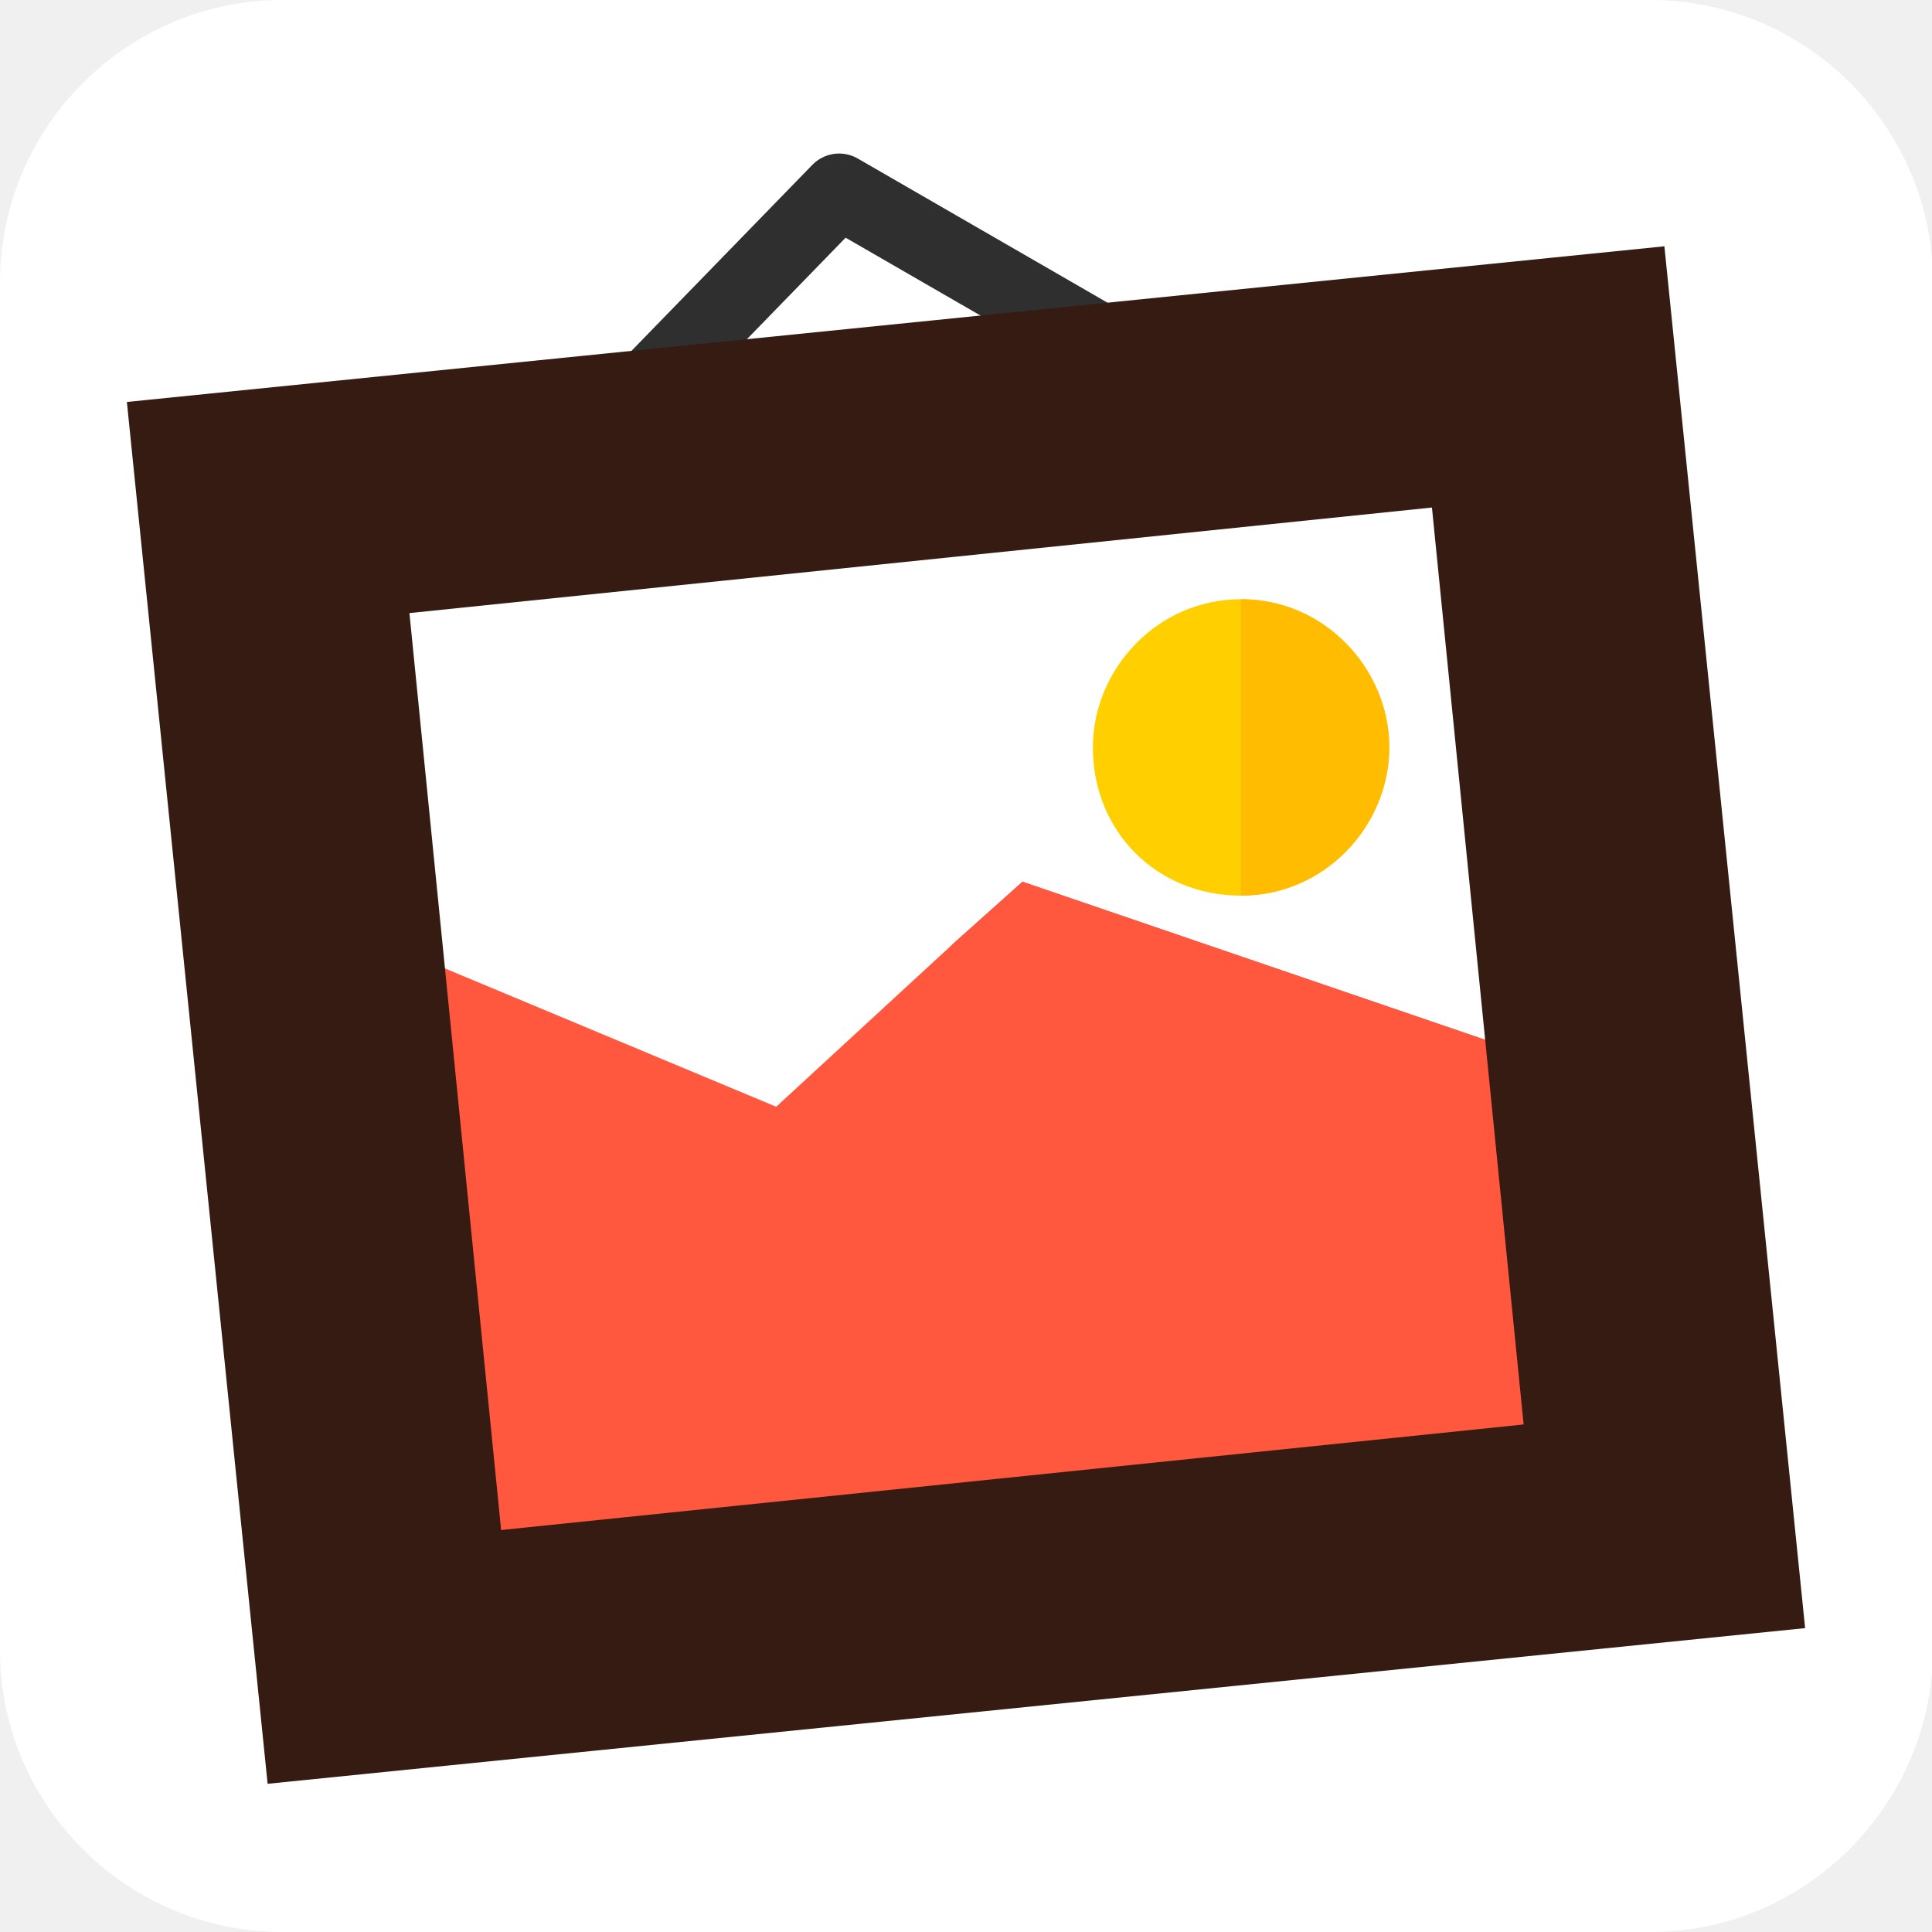
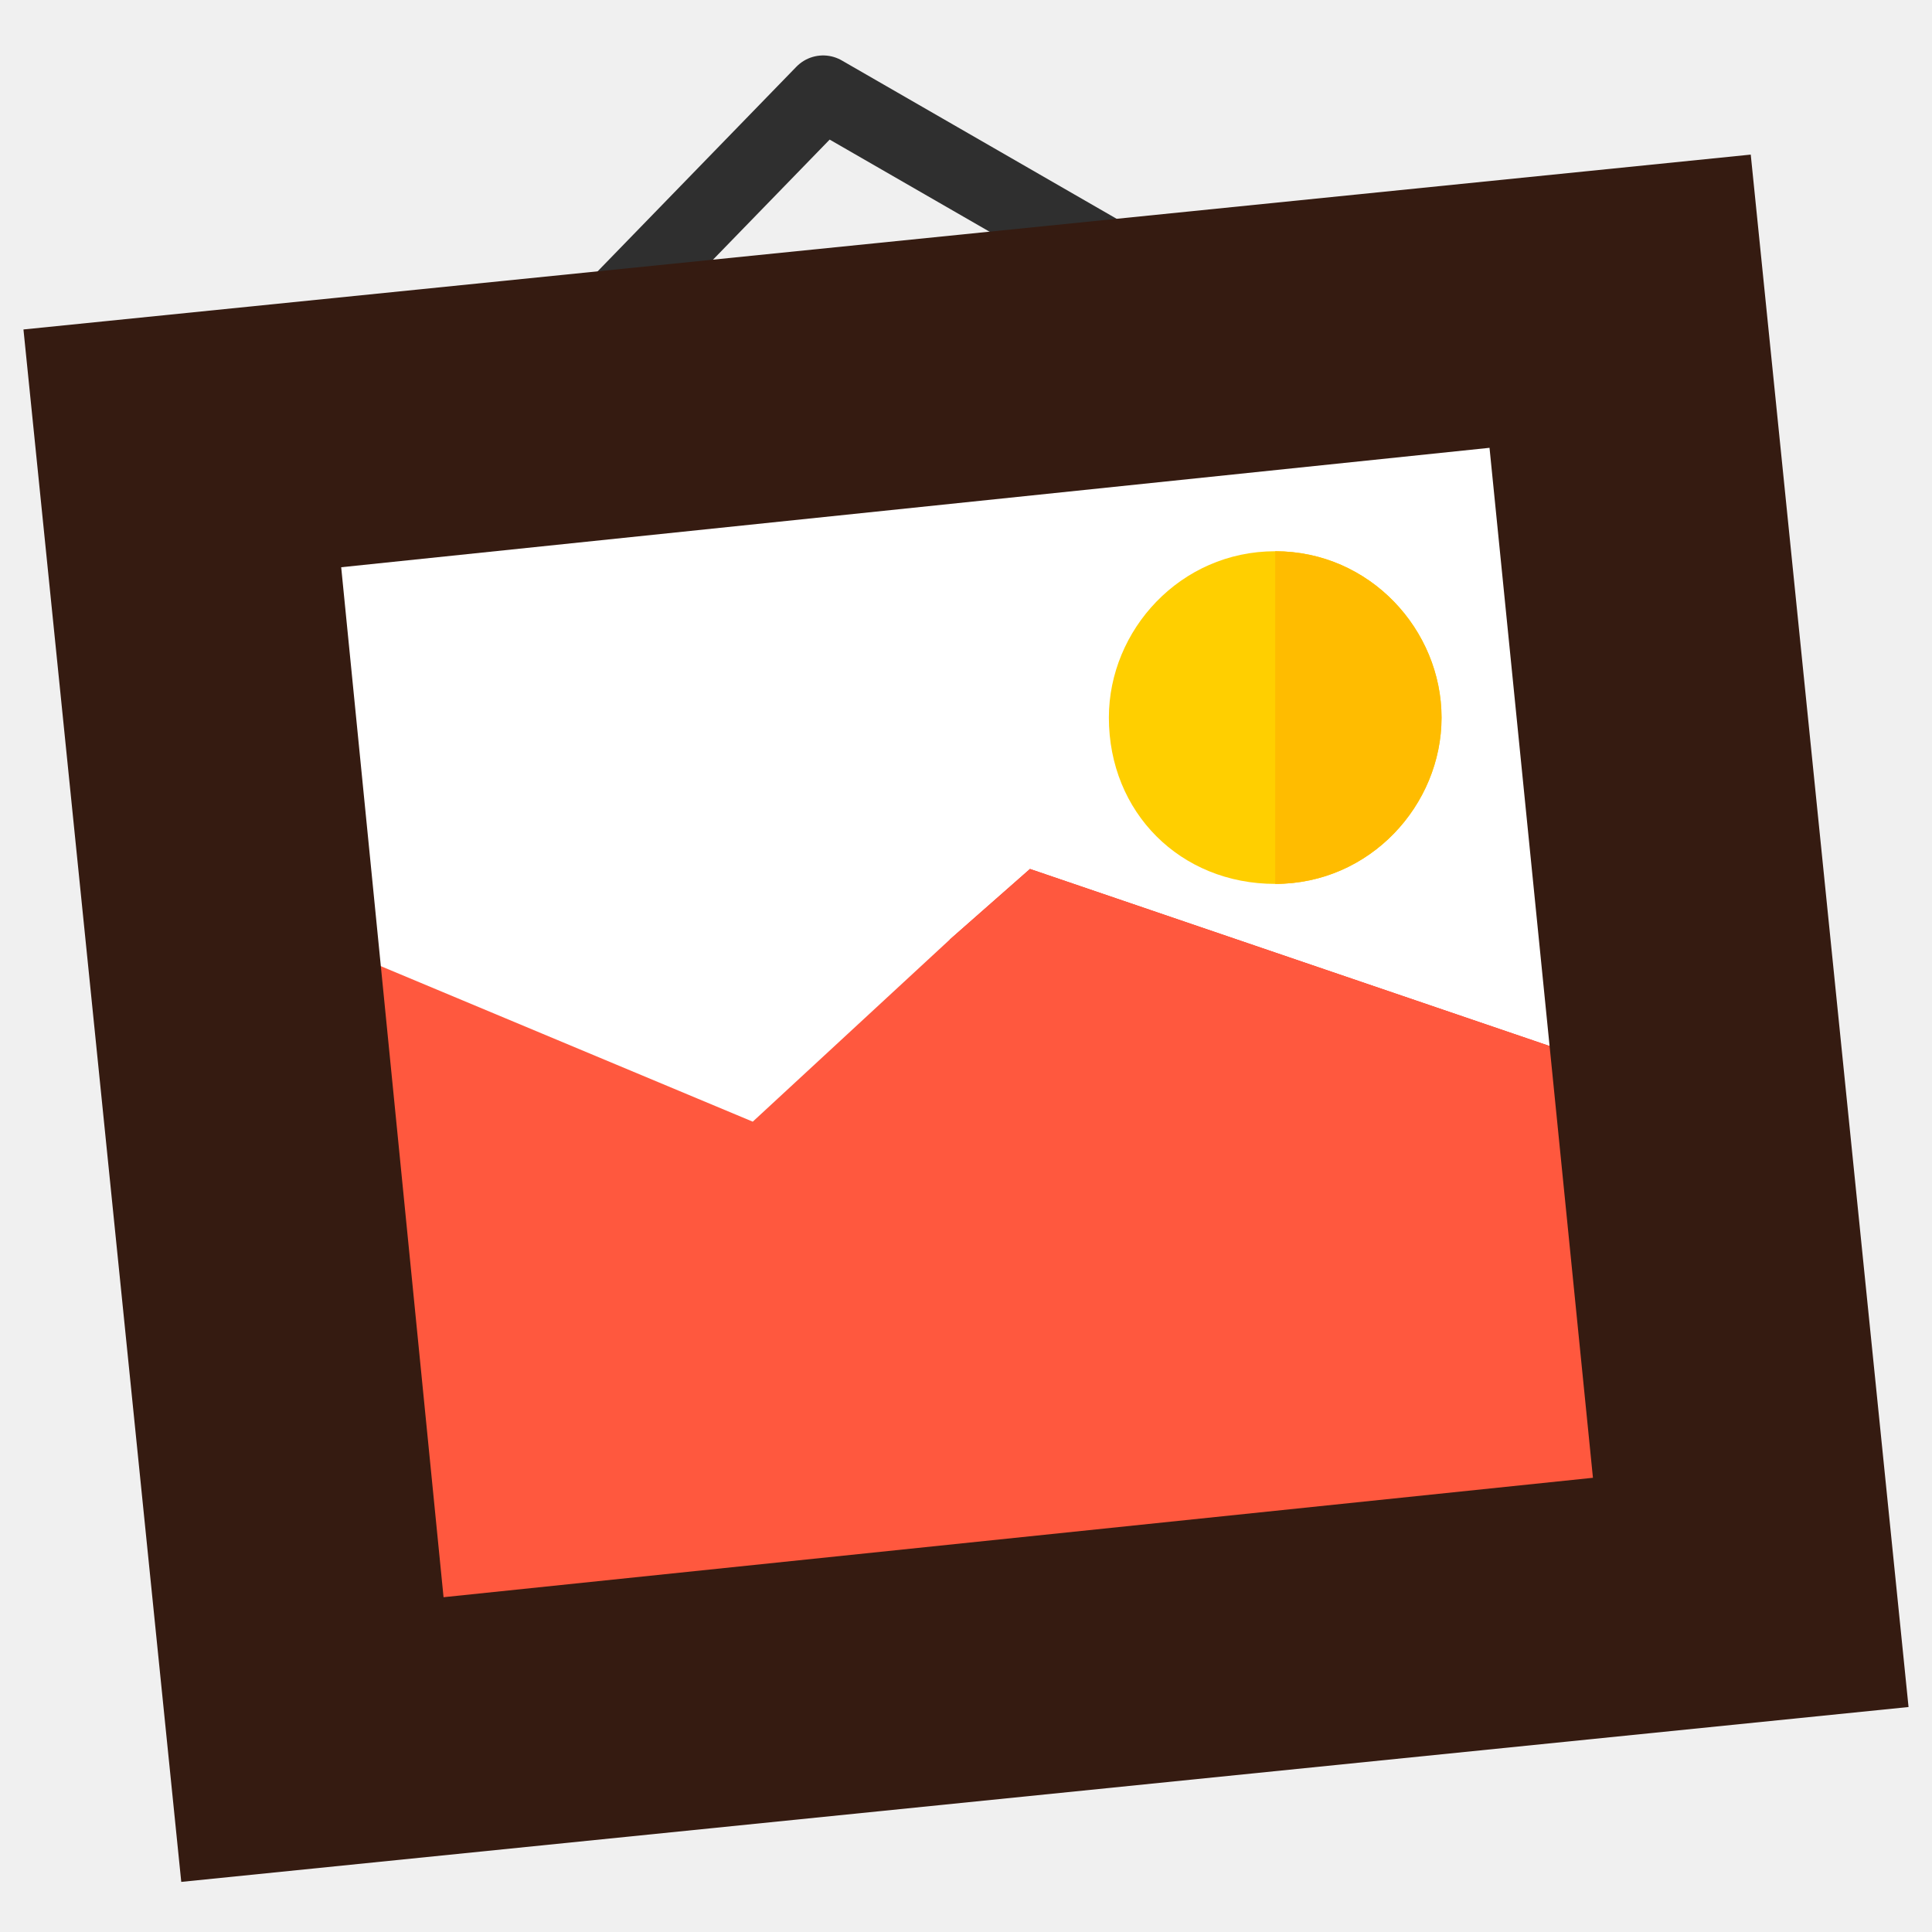
<svg xmlns="http://www.w3.org/2000/svg" version="1.1" id="Layer_1" x="0px" y="0px" viewBox="0 0 181.2 181.2" style="enable-background:new 0 0 181.2 181.2;" xml:space="preserve">
  <style type="text/css">
	.st0{fill:#FFFFFF;}
	.st1{fill:none;stroke:#2F2F2F;stroke-width:7;stroke-linejoin:round;stroke-miterlimit:10;}
	.st2{fill:#F92814;}
	.st3{fill:#FF583E;}
	.st4{fill:#351B11;}
	.st5{fill:#FFCF00;}
	.st6{fill:#FFBC00;}
</style>
-   <path class="st0" d="M154.8,181.2H26.5C11.9,181.2,0,169.3,0,154.8V26.5C0,11.9,11.9,0,26.5,0h128.3c14.6,0,26.5,11.9,26.5,26.5  v128.3C181.2,169.3,169.3,181.2,154.8,181.2z" />
-   <polyline class="st1" points="57.5,39.7 78.7,17.9 108.5,35.1 " />
-   <polygon class="st2" points="161.4,139.6 97.2,144.9 89.3,88.6 95.9,82.7 152.1,101.9 " />
-   <polygon class="st3" points="161.4,139.6 97.2,144.9 39.7,148.8 36.4,88.6 72.8,103.8 89.3,88.6 95.9,82.7 152.1,101.9 " />
-   <path class="st4" d="M156.1,23.1L11.9,37.7l13.2,129.6l144.2-14.6L156.1,23.1z M47,143.5l-8.6-86l95.9-9.9l8.6,86L47,143.5z" />
-   <path class="st5" d="M130.3,70.1c0,7.3-6,13.9-13.9,13.9s-13.9-6-13.9-13.9c0-7.3,6-13.9,13.9-13.9S130.3,62.8,130.3,70.1z" />
-   <path class="st6" d="M130.3,70.1c0,7.3-6,13.9-13.9,13.9V56.2C124.3,56.2,130.3,62.8,130.3,70.1z" />
+   <polygon class="st0" points="45.9,40.8 16.9,44.8 35.6,167.8 164.1,149.8 149.4,31 " />
+   <polyline class="st1" points="53.4,33.2 77.2,8.7 110.7,28 " />
+   <polygon class="st2" points="170.1,145.4 98,151.4 89.1,88.1 96.6,81.5 159.7,103 " />
+   <polygon class="st3" points="170.1,145.4 98,151.4 33.4,155.7 29.7,88.1 70.6,105.2 89.1,88.1 96.6,81.5 159.7,103 " />
+   <path class="st4" d="M164.2,14.5L2.2,30.9L17,176.5l162-16.4L164.2,14.5z M41.6,149.8L32,53.2L139.7,42l9.7,96.6L41.6,149.8z" />
+   <path class="st5" d="M135.2,67.3c0,8.2-6.7,15.6-15.6,15.6c-8.9,0-15.6-6.7-15.6-15.6c0-8.2,6.7-15.6,15.6-15.6  C128.5,51.7,135.2,59.1,135.2,67.3z" />
+   <path class="st6" d="M135.2,67.3c0,8.2-6.7,15.6-15.6,15.6V51.7C128.5,51.7,135.2,59.1,135.2,67.3z" />
</svg>
